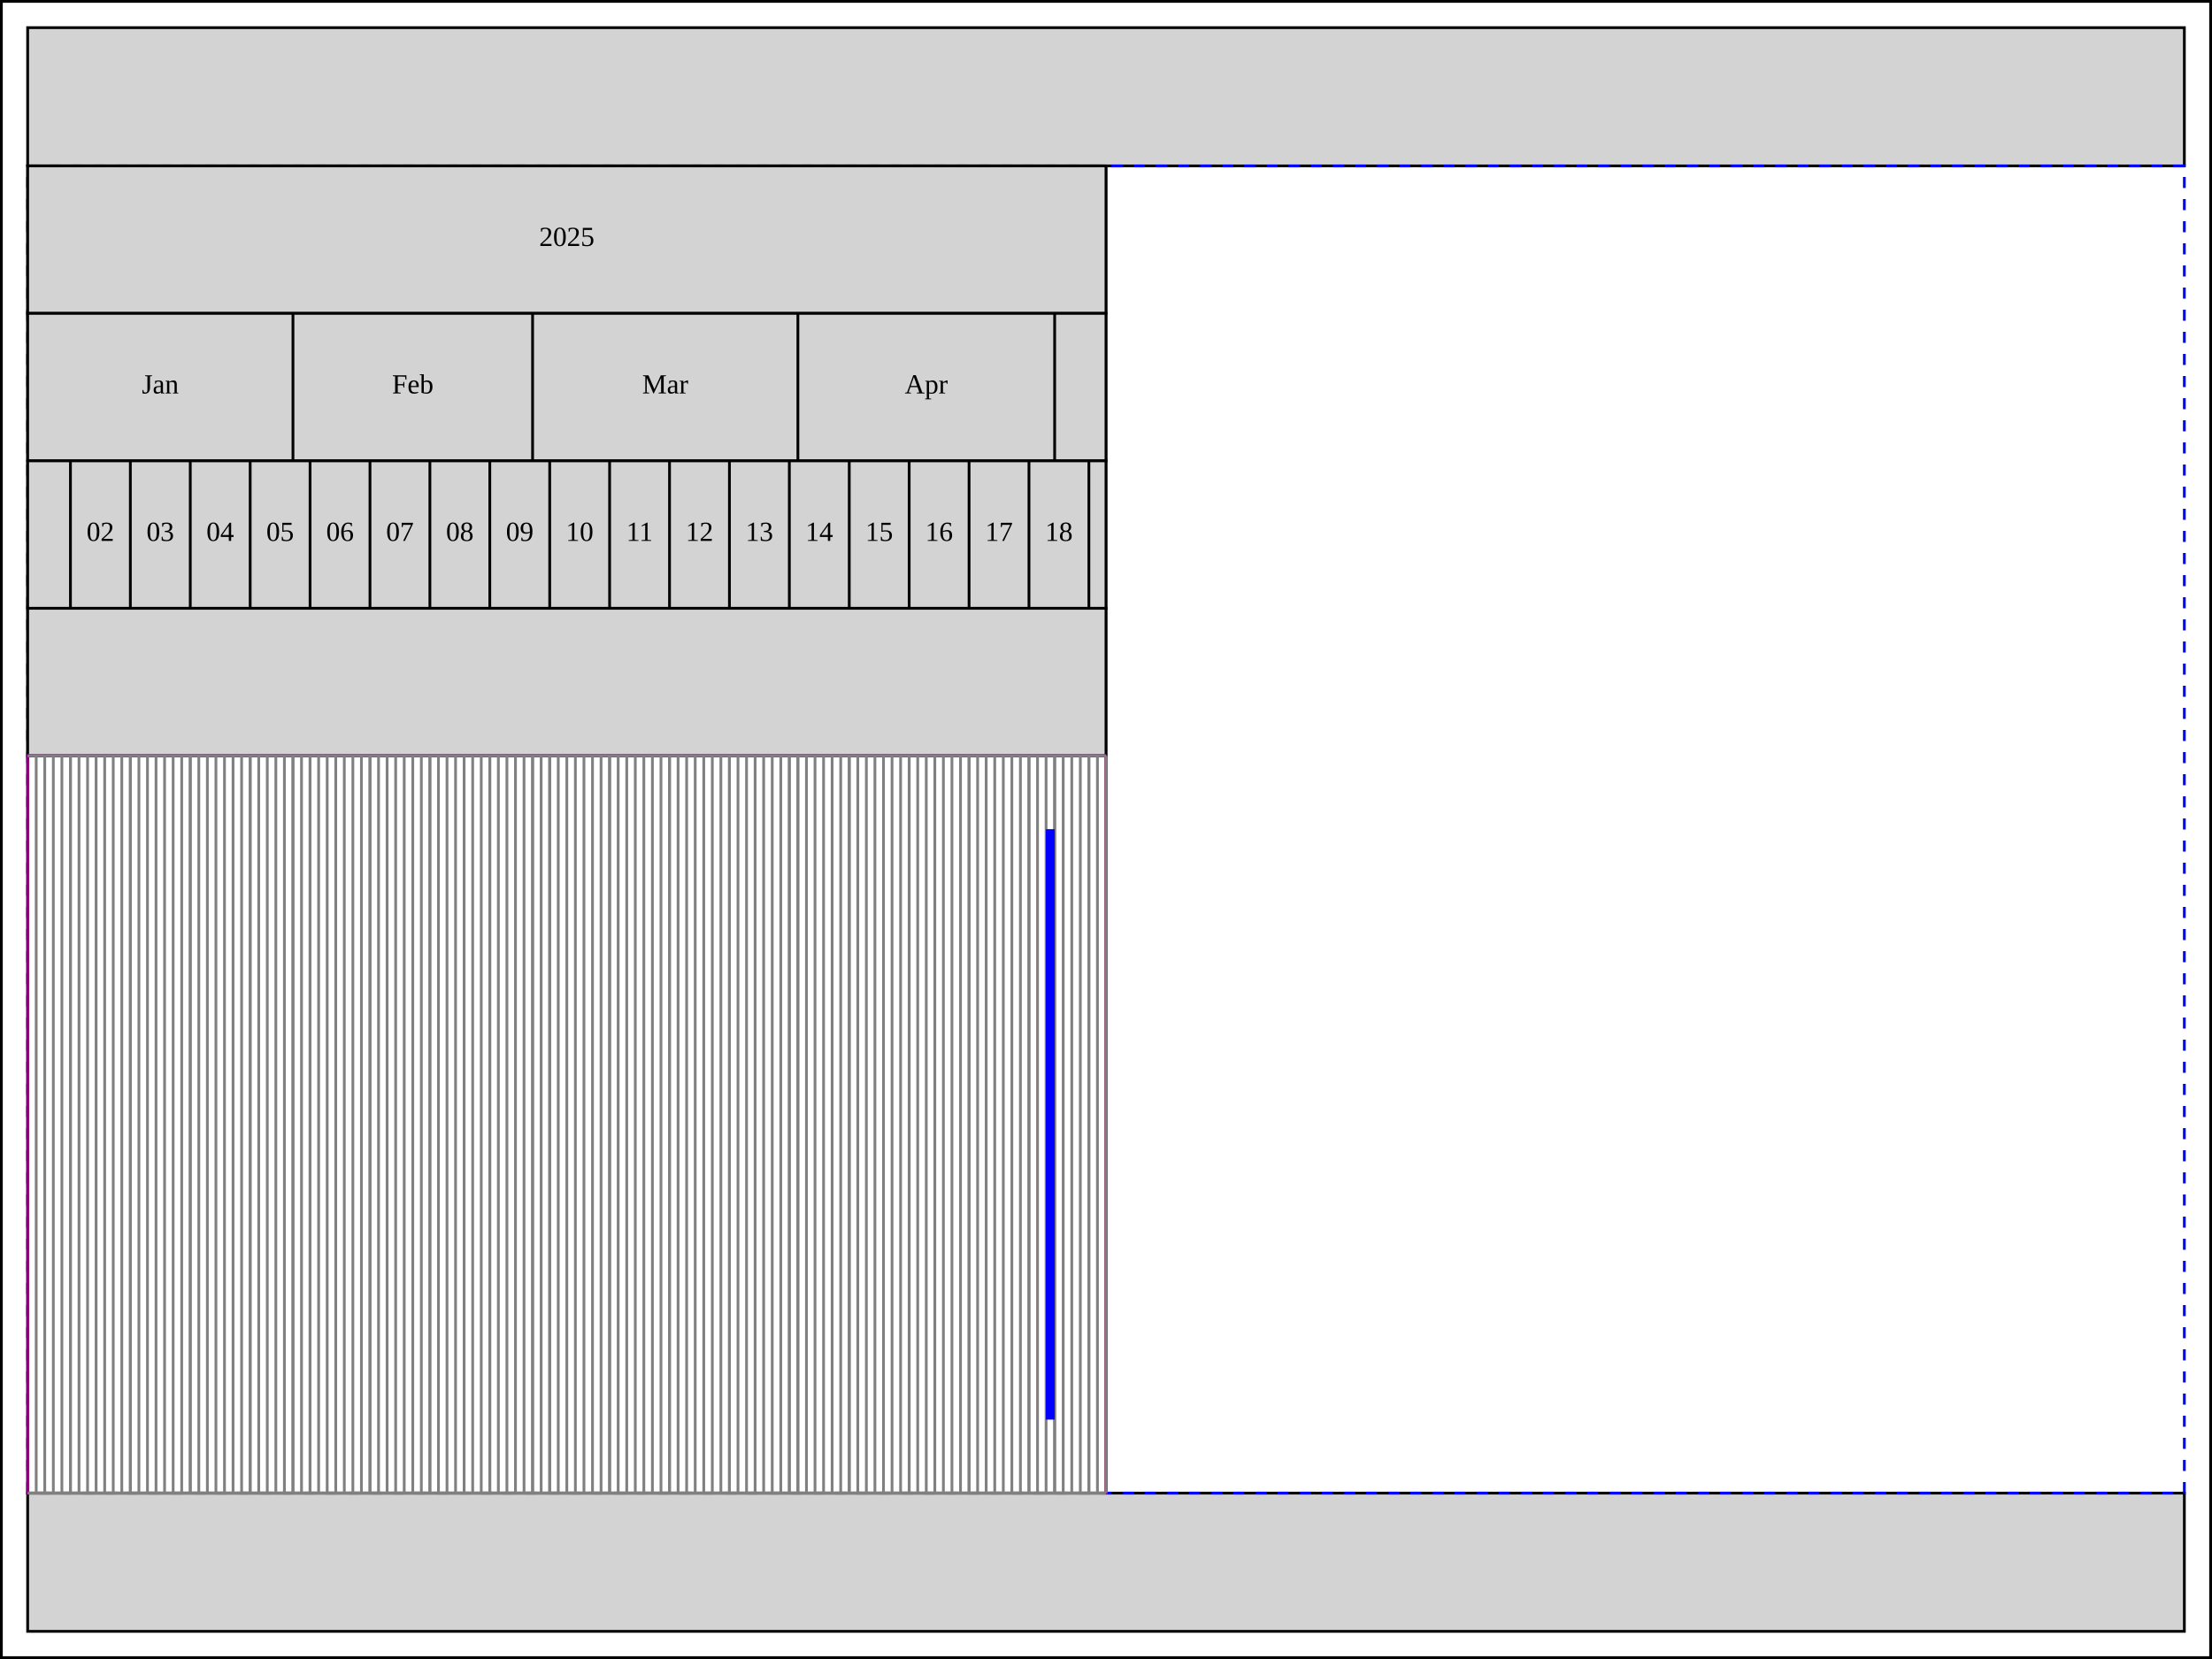
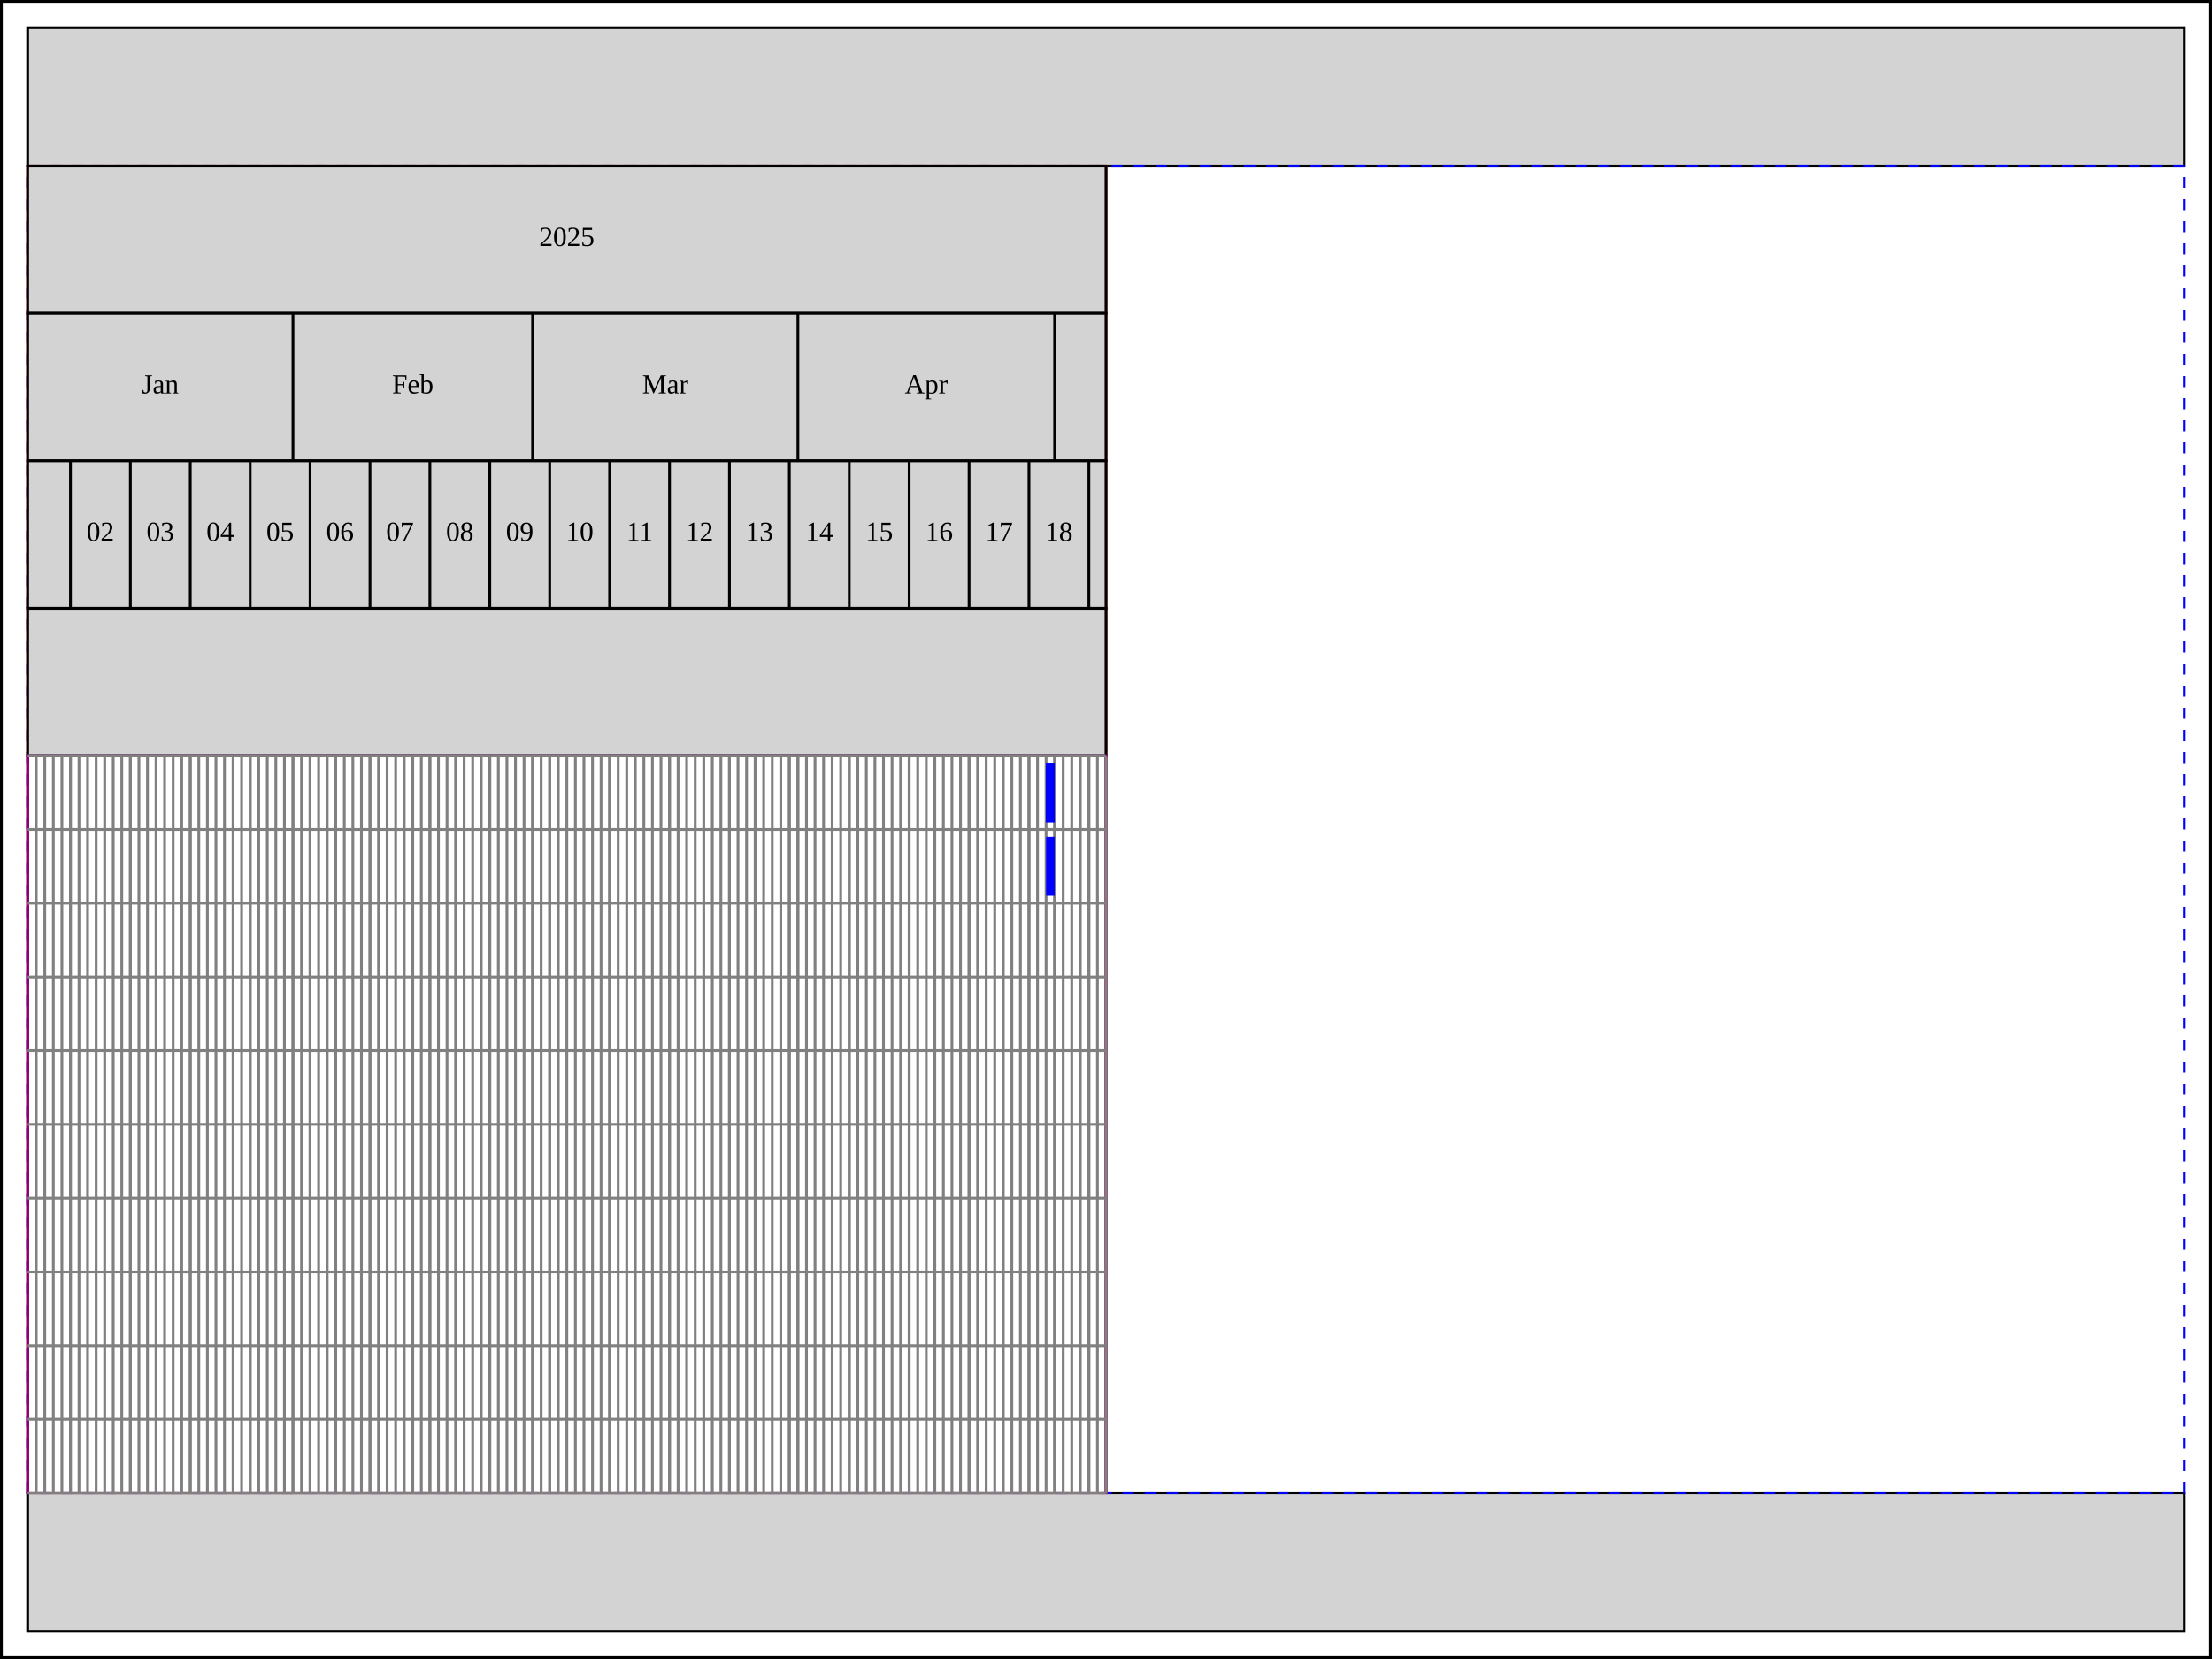
- <svg xmlns="http://www.w3.org/2000/svg" baseProfile="full" height="600" version="1.1" width="800">
+ <svg xmlns="http://www.w3.org/2000/svg" baseProfile="full" height="600.0" version="1.1" width="800.0">
  <defs />
-   <rect fill="white" height="600" stroke="black" stroke-width="2" width="800" x="0" y="0" />
-   <rect fill="lightgray" height="50" stroke="black" stroke-width="1" width="780" x="10" y="10" />
-   <rect fill="lightgray" height="50" stroke="black" stroke-width="1" width="780" x="10" y="540" />
-   <rect fill="none" height="480" stroke="blue" stroke-dasharray="4" stroke-width="1" width="780" x="10" y="60" />
-   <rect fill="none" height="480" stroke="red" stroke-width="1" width="390.0" x="10" y="60" />
-   <rect fill="lightgrey" height="53.333" stroke="black" stroke-width="1" width="390.0" x="10" y="60" />
+   <rect fill="white" height="600.0" stroke="black" stroke-width="2" width="800.0" x="0" y="0" />
+   <rect fill="lightgray" height="50.0" stroke="black" stroke-width="1" width="780.0" x="10.0" y="10.0" />
+   <rect fill="lightgray" height="50.0" stroke="black" stroke-width="1" width="780.0" x="10.0" y="540.0" />
+   <rect fill="none" height="480.0" stroke="blue" stroke-dasharray="4" stroke-width="1" width="780.0" x="10.0" y="60.0" />
+   <rect fill="none" height="480.0" stroke="red" stroke-width="1" width="390.0" x="10.0" y="60.0" />
+   <rect fill="lightgrey" height="53.333" stroke="black" stroke-width="1" width="390.0" x="10.0" y="60.0" />
  <text dominant-baseline="middle" font-size="10" text-anchor="middle" x="205.0" y="86.667">2025</text>
-   <rect fill="lightgrey" height="53.333" stroke="black" stroke-width="1" width="390.0" x="10" y="113.333" />
+   <rect fill="lightgrey" height="53.333" stroke="black" stroke-width="1" width="390.0" x="10.0" y="113.333" />
  <line stroke="black" stroke-width="1" x1="105.952" x2="105.952" y1="113.333" y2="166.667" />
  <text dominant-baseline="middle" font-size="10" text-anchor="middle" x="57.976" y="140.0">Jan</text>
  <line stroke="black" stroke-width="1" x1="192.619" x2="192.619" y1="113.333" y2="166.667" />
  <text dominant-baseline="middle" font-size="10" text-anchor="middle" x="149.286" y="140.0">Feb</text>
  <line stroke="black" stroke-width="1" x1="288.571" x2="288.571" y1="113.333" y2="166.667" />
  <text dominant-baseline="middle" font-size="10" text-anchor="middle" x="240.595" y="140.0">Mar</text>
  <line stroke="black" stroke-width="1" x1="381.429" x2="381.429" y1="113.333" y2="166.667" />
  <text dominant-baseline="middle" font-size="10" text-anchor="middle" x="335.0" y="140.0">Apr</text>
-   <rect fill="lightgrey" height="53.333" stroke="black" stroke-width="1" width="390.0" x="10" y="166.667" />
+   <rect fill="lightgrey" height="53.333" stroke="black" stroke-width="1" width="390.0" x="10.0" y="166.667" />
  <line stroke="black" stroke-width="1" x1="25.476" x2="25.476" y1="166.667" y2="220" />
  <line stroke="black" stroke-width="1" x1="47.143" x2="47.143" y1="166.667" y2="220" />
  <text dominant-baseline="middle" font-size="10" text-anchor="middle" x="36.31" y="193.333">02</text>
  <line stroke="black" stroke-width="1" x1="68.81" x2="68.81" y1="166.667" y2="220" />
  <text dominant-baseline="middle" font-size="10" text-anchor="middle" x="57.976" y="193.333">03</text>
  <line stroke="black" stroke-width="1" x1="90.476" x2="90.476" y1="166.667" y2="220" />
  <text dominant-baseline="middle" font-size="10" text-anchor="middle" x="79.643" y="193.333">04</text>
  <line stroke="black" stroke-width="1" x1="112.143" x2="112.143" y1="166.667" y2="220" />
  <text dominant-baseline="middle" font-size="10" text-anchor="middle" x="101.31" y="193.333">05</text>
  <line stroke="black" stroke-width="1" x1="133.81" x2="133.81" y1="166.667" y2="220" />
  <text dominant-baseline="middle" font-size="10" text-anchor="middle" x="122.976" y="193.333">06</text>
  <line stroke="black" stroke-width="1" x1="155.476" x2="155.476" y1="166.667" y2="220" />
  <text dominant-baseline="middle" font-size="10" text-anchor="middle" x="144.643" y="193.333">07</text>
  <line stroke="black" stroke-width="1" x1="177.143" x2="177.143" y1="166.667" y2="220" />
  <text dominant-baseline="middle" font-size="10" text-anchor="middle" x="166.31" y="193.333">08</text>
  <line stroke="black" stroke-width="1" x1="198.81" x2="198.81" y1="166.667" y2="220" />
  <text dominant-baseline="middle" font-size="10" text-anchor="middle" x="187.976" y="193.333">09</text>
  <line stroke="black" stroke-width="1" x1="220.476" x2="220.476" y1="166.667" y2="220" />
  <text dominant-baseline="middle" font-size="10" text-anchor="middle" x="209.643" y="193.333">10</text>
  <line stroke="black" stroke-width="1" x1="242.143" x2="242.143" y1="166.667" y2="220" />
  <text dominant-baseline="middle" font-size="10" text-anchor="middle" x="231.31" y="193.333">11</text>
  <line stroke="black" stroke-width="1" x1="263.81" x2="263.81" y1="166.667" y2="220" />
  <text dominant-baseline="middle" font-size="10" text-anchor="middle" x="252.976" y="193.333">12</text>
  <line stroke="black" stroke-width="1" x1="285.476" x2="285.476" y1="166.667" y2="220" />
  <text dominant-baseline="middle" font-size="10" text-anchor="middle" x="274.643" y="193.333">13</text>
  <line stroke="black" stroke-width="1" x1="307.143" x2="307.143" y1="166.667" y2="220" />
  <text dominant-baseline="middle" font-size="10" text-anchor="middle" x="296.31" y="193.333">14</text>
  <line stroke="black" stroke-width="1" x1="328.81" x2="328.81" y1="166.667" y2="220" />
  <text dominant-baseline="middle" font-size="10" text-anchor="middle" x="317.976" y="193.333">15</text>
  <line stroke="black" stroke-width="1" x1="350.476" x2="350.476" y1="166.667" y2="220" />
  <text dominant-baseline="middle" font-size="10" text-anchor="middle" x="339.643" y="193.333">16</text>
  <line stroke="black" stroke-width="1" x1="372.143" x2="372.143" y1="166.667" y2="220" />
  <text dominant-baseline="middle" font-size="10" text-anchor="middle" x="361.31" y="193.333">17</text>
  <line stroke="black" stroke-width="1" x1="393.81" x2="393.81" y1="166.667" y2="220" />
  <text dominant-baseline="middle" font-size="10" text-anchor="middle" x="382.976" y="193.333">18</text>
-   <rect fill="lightgrey" height="53.333" stroke="black" stroke-width="1" width="390.0" x="10" y="220" />
-   <rect fill="none" height="266.667" stroke="purple" stroke-width="1" width="390.0" x="10" y="273.333" />
-   <line stroke="gray" stroke-width="1" x1="10" x2="400.0" y1="273.333" y2="273.333" />
-   <line stroke="gray" stroke-width="1" x1="10" x2="400.0" y1="540.0" y2="540.0" />
+   <rect fill="lightgrey" height="53.333" stroke="black" stroke-width="1" width="390.0" x="10.0" y="220" />
+   <rect fill="none" height="266.667" stroke="purple" stroke-width="1" width="390.0" x="10.0" y="273.333" />
+   <line stroke="gray" stroke-width="1" x1="10.0" x2="400.0" y1="273.333" y2="273.333" />
+   <line stroke="gray" stroke-width="1" x1="10.0" x2="400.0" y1="300" y2="300" />
+   <line stroke="gray" stroke-width="1" x1="10.0" x2="400.0" y1="326.667" y2="326.667" />
+   <line stroke="gray" stroke-width="1" x1="10.0" x2="400.0" y1="353.333" y2="353.333" />
+   <line stroke="gray" stroke-width="1" x1="10.0" x2="400.0" y1="380" y2="380" />
+   <line stroke="gray" stroke-width="1" x1="10.0" x2="400.0" y1="406.667" y2="406.667" />
+   <line stroke="gray" stroke-width="1" x1="10.0" x2="400.0" y1="433.333" y2="433.333" />
+   <line stroke="gray" stroke-width="1" x1="10.0" x2="400.0" y1="460" y2="460" />
+   <line stroke="gray" stroke-width="1" x1="10.0" x2="400.0" y1="486.667" y2="486.667" />
+   <line stroke="gray" stroke-width="1" x1="10.0" x2="400.0" y1="513.333" y2="513.333" />
+   <line stroke="gray" stroke-width="1" x1="10.0" x2="400.0" y1="540.0" y2="540.0" />
  <line stroke="gray" stroke-width="1" x1="105.952" x2="105.952" y1="273.333" y2="540.0" />
  <line stroke="gray" stroke-width="1" x1="192.619" x2="192.619" y1="273.333" y2="540.0" />
  <line stroke="gray" stroke-width="1" x1="288.571" x2="288.571" y1="273.333" y2="540.0" />
  <line stroke="gray" stroke-width="1" x1="381.429" x2="381.429" y1="273.333" y2="540.0" />
  <line stroke="gray" stroke-width="1" x1="25.476" x2="25.476" y1="273.333" y2="540.0" />
  <line stroke="gray" stroke-width="1" x1="47.143" x2="47.143" y1="273.333" y2="540.0" />
  <line stroke="gray" stroke-width="1" x1="68.81" x2="68.81" y1="273.333" y2="540.0" />
  <line stroke="gray" stroke-width="1" x1="90.476" x2="90.476" y1="273.333" y2="540.0" />
  <line stroke="gray" stroke-width="1" x1="112.143" x2="112.143" y1="273.333" y2="540.0" />
  <line stroke="gray" stroke-width="1" x1="133.81" x2="133.81" y1="273.333" y2="540.0" />
  <line stroke="gray" stroke-width="1" x1="155.476" x2="155.476" y1="273.333" y2="540.0" />
  <line stroke="gray" stroke-width="1" x1="177.143" x2="177.143" y1="273.333" y2="540.0" />
  <line stroke="gray" stroke-width="1" x1="198.81" x2="198.81" y1="273.333" y2="540.0" />
  <line stroke="gray" stroke-width="1" x1="220.476" x2="220.476" y1="273.333" y2="540.0" />
  <line stroke="gray" stroke-width="1" x1="242.143" x2="242.143" y1="273.333" y2="540.0" />
  <line stroke="gray" stroke-width="1" x1="263.81" x2="263.81" y1="273.333" y2="540.0" />
  <line stroke="gray" stroke-width="1" x1="285.476" x2="285.476" y1="273.333" y2="540.0" />
  <line stroke="gray" stroke-width="1" x1="307.143" x2="307.143" y1="273.333" y2="540.0" />
  <line stroke="gray" stroke-width="1" x1="328.81" x2="328.81" y1="273.333" y2="540.0" />
  <line stroke="gray" stroke-width="1" x1="350.476" x2="350.476" y1="273.333" y2="540.0" />
  <line stroke="gray" stroke-width="1" x1="372.143" x2="372.143" y1="273.333" y2="540.0" />
  <line stroke="gray" stroke-width="1" x1="393.81" x2="393.81" y1="273.333" y2="540.0" />
  <line stroke="gray" stroke-width="1" x1="13.095" x2="13.095" y1="273.333" y2="540.0" />
  <line stroke="gray" stroke-width="1" x1="16.19" x2="16.19" y1="273.333" y2="540.0" />
  <line stroke="gray" stroke-width="1" x1="19.286" x2="19.286" y1="273.333" y2="540.0" />
  <line stroke="gray" stroke-width="1" x1="22.381" x2="22.381" y1="273.333" y2="540.0" />
  <line stroke="gray" stroke-width="1" x1="25.476" x2="25.476" y1="273.333" y2="540.0" />
  <line stroke="gray" stroke-width="1" x1="28.571" x2="28.571" y1="273.333" y2="540.0" />
  <line stroke="gray" stroke-width="1" x1="31.667" x2="31.667" y1="273.333" y2="540.0" />
  <line stroke="gray" stroke-width="1" x1="34.762" x2="34.762" y1="273.333" y2="540.0" />
  <line stroke="gray" stroke-width="1" x1="37.857" x2="37.857" y1="273.333" y2="540.0" />
  <line stroke="gray" stroke-width="1" x1="40.952" x2="40.952" y1="273.333" y2="540.0" />
  <line stroke="gray" stroke-width="1" x1="44.048" x2="44.048" y1="273.333" y2="540.0" />
  <line stroke="gray" stroke-width="1" x1="47.143" x2="47.143" y1="273.333" y2="540.0" />
  <line stroke="gray" stroke-width="1" x1="50.238" x2="50.238" y1="273.333" y2="540.0" />
  <line stroke="gray" stroke-width="1" x1="53.333" x2="53.333" y1="273.333" y2="540.0" />
  <line stroke="gray" stroke-width="1" x1="56.429" x2="56.429" y1="273.333" y2="540.0" />
  <line stroke="gray" stroke-width="1" x1="59.524" x2="59.524" y1="273.333" y2="540.0" />
  <line stroke="gray" stroke-width="1" x1="62.619" x2="62.619" y1="273.333" y2="540.0" />
  <line stroke="gray" stroke-width="1" x1="65.714" x2="65.714" y1="273.333" y2="540.0" />
  <line stroke="gray" stroke-width="1" x1="68.81" x2="68.81" y1="273.333" y2="540.0" />
  <line stroke="gray" stroke-width="1" x1="71.905" x2="71.905" y1="273.333" y2="540.0" />
  <line stroke="gray" stroke-width="1" x1="75.0" x2="75.0" y1="273.333" y2="540.0" />
  <line stroke="gray" stroke-width="1" x1="78.095" x2="78.095" y1="273.333" y2="540.0" />
  <line stroke="gray" stroke-width="1" x1="81.19" x2="81.19" y1="273.333" y2="540.0" />
  <line stroke="gray" stroke-width="1" x1="84.286" x2="84.286" y1="273.333" y2="540.0" />
  <line stroke="gray" stroke-width="1" x1="87.381" x2="87.381" y1="273.333" y2="540.0" />
  <line stroke="gray" stroke-width="1" x1="90.476" x2="90.476" y1="273.333" y2="540.0" />
  <line stroke="gray" stroke-width="1" x1="93.571" x2="93.571" y1="273.333" y2="540.0" />
  <line stroke="gray" stroke-width="1" x1="96.667" x2="96.667" y1="273.333" y2="540.0" />
  <line stroke="gray" stroke-width="1" x1="99.762" x2="99.762" y1="273.333" y2="540.0" />
  <line stroke="gray" stroke-width="1" x1="102.857" x2="102.857" y1="273.333" y2="540.0" />
  <line stroke="gray" stroke-width="1" x1="105.952" x2="105.952" y1="273.333" y2="540.0" />
  <line stroke="gray" stroke-width="1" x1="109.048" x2="109.048" y1="273.333" y2="540.0" />
  <line stroke="gray" stroke-width="1" x1="112.143" x2="112.143" y1="273.333" y2="540.0" />
  <line stroke="gray" stroke-width="1" x1="115.238" x2="115.238" y1="273.333" y2="540.0" />
  <line stroke="gray" stroke-width="1" x1="118.333" x2="118.333" y1="273.333" y2="540.0" />
  <line stroke="gray" stroke-width="1" x1="121.429" x2="121.429" y1="273.333" y2="540.0" />
  <line stroke="gray" stroke-width="1" x1="124.524" x2="124.524" y1="273.333" y2="540.0" />
  <line stroke="gray" stroke-width="1" x1="127.619" x2="127.619" y1="273.333" y2="540.0" />
  <line stroke="gray" stroke-width="1" x1="130.714" x2="130.714" y1="273.333" y2="540.0" />
  <line stroke="gray" stroke-width="1" x1="133.81" x2="133.81" y1="273.333" y2="540.0" />
  <line stroke="gray" stroke-width="1" x1="136.905" x2="136.905" y1="273.333" y2="540.0" />
  <line stroke="gray" stroke-width="1" x1="140.0" x2="140.0" y1="273.333" y2="540.0" />
  <line stroke="gray" stroke-width="1" x1="143.095" x2="143.095" y1="273.333" y2="540.0" />
  <line stroke="gray" stroke-width="1" x1="146.19" x2="146.19" y1="273.333" y2="540.0" />
  <line stroke="gray" stroke-width="1" x1="149.286" x2="149.286" y1="273.333" y2="540.0" />
  <line stroke="gray" stroke-width="1" x1="152.381" x2="152.381" y1="273.333" y2="540.0" />
  <line stroke="gray" stroke-width="1" x1="155.476" x2="155.476" y1="273.333" y2="540.0" />
  <line stroke="gray" stroke-width="1" x1="158.571" x2="158.571" y1="273.333" y2="540.0" />
  <line stroke="gray" stroke-width="1" x1="161.667" x2="161.667" y1="273.333" y2="540.0" />
  <line stroke="gray" stroke-width="1" x1="164.762" x2="164.762" y1="273.333" y2="540.0" />
  <line stroke="gray" stroke-width="1" x1="167.857" x2="167.857" y1="273.333" y2="540.0" />
  <line stroke="gray" stroke-width="1" x1="170.952" x2="170.952" y1="273.333" y2="540.0" />
  <line stroke="gray" stroke-width="1" x1="174.048" x2="174.048" y1="273.333" y2="540.0" />
  <line stroke="gray" stroke-width="1" x1="177.143" x2="177.143" y1="273.333" y2="540.0" />
  <line stroke="gray" stroke-width="1" x1="180.238" x2="180.238" y1="273.333" y2="540.0" />
  <line stroke="gray" stroke-width="1" x1="183.333" x2="183.333" y1="273.333" y2="540.0" />
  <line stroke="gray" stroke-width="1" x1="186.429" x2="186.429" y1="273.333" y2="540.0" />
  <line stroke="gray" stroke-width="1" x1="189.524" x2="189.524" y1="273.333" y2="540.0" />
  <line stroke="gray" stroke-width="1" x1="192.619" x2="192.619" y1="273.333" y2="540.0" />
  <line stroke="gray" stroke-width="1" x1="195.714" x2="195.714" y1="273.333" y2="540.0" />
  <line stroke="gray" stroke-width="1" x1="198.81" x2="198.81" y1="273.333" y2="540.0" />
  <line stroke="gray" stroke-width="1" x1="201.905" x2="201.905" y1="273.333" y2="540.0" />
  <line stroke="gray" stroke-width="1" x1="205.0" x2="205.0" y1="273.333" y2="540.0" />
  <line stroke="gray" stroke-width="1" x1="208.095" x2="208.095" y1="273.333" y2="540.0" />
  <line stroke="gray" stroke-width="1" x1="211.19" x2="211.19" y1="273.333" y2="540.0" />
  <line stroke="gray" stroke-width="1" x1="214.286" x2="214.286" y1="273.333" y2="540.0" />
  <line stroke="gray" stroke-width="1" x1="217.381" x2="217.381" y1="273.333" y2="540.0" />
  <line stroke="gray" stroke-width="1" x1="220.476" x2="220.476" y1="273.333" y2="540.0" />
  <line stroke="gray" stroke-width="1" x1="223.571" x2="223.571" y1="273.333" y2="540.0" />
  <line stroke="gray" stroke-width="1" x1="226.667" x2="226.667" y1="273.333" y2="540.0" />
  <line stroke="gray" stroke-width="1" x1="229.762" x2="229.762" y1="273.333" y2="540.0" />
  <line stroke="gray" stroke-width="1" x1="232.857" x2="232.857" y1="273.333" y2="540.0" />
  <line stroke="gray" stroke-width="1" x1="235.952" x2="235.952" y1="273.333" y2="540.0" />
  <line stroke="gray" stroke-width="1" x1="239.048" x2="239.048" y1="273.333" y2="540.0" />
  <line stroke="gray" stroke-width="1" x1="242.143" x2="242.143" y1="273.333" y2="540.0" />
  <line stroke="gray" stroke-width="1" x1="245.238" x2="245.238" y1="273.333" y2="540.0" />
  <line stroke="gray" stroke-width="1" x1="248.333" x2="248.333" y1="273.333" y2="540.0" />
  <line stroke="gray" stroke-width="1" x1="251.429" x2="251.429" y1="273.333" y2="540.0" />
  <line stroke="gray" stroke-width="1" x1="254.524" x2="254.524" y1="273.333" y2="540.0" />
  <line stroke="gray" stroke-width="1" x1="257.619" x2="257.619" y1="273.333" y2="540.0" />
  <line stroke="gray" stroke-width="1" x1="260.714" x2="260.714" y1="273.333" y2="540.0" />
  <line stroke="gray" stroke-width="1" x1="263.81" x2="263.81" y1="273.333" y2="540.0" />
  <line stroke="gray" stroke-width="1" x1="266.905" x2="266.905" y1="273.333" y2="540.0" />
  <line stroke="gray" stroke-width="1" x1="270.0" x2="270.0" y1="273.333" y2="540.0" />
  <line stroke="gray" stroke-width="1" x1="273.095" x2="273.095" y1="273.333" y2="540.0" />
  <line stroke="gray" stroke-width="1" x1="276.19" x2="276.19" y1="273.333" y2="540.0" />
  <line stroke="gray" stroke-width="1" x1="279.286" x2="279.286" y1="273.333" y2="540.0" />
  <line stroke="gray" stroke-width="1" x1="282.381" x2="282.381" y1="273.333" y2="540.0" />
  <line stroke="gray" stroke-width="1" x1="285.476" x2="285.476" y1="273.333" y2="540.0" />
  <line stroke="gray" stroke-width="1" x1="288.571" x2="288.571" y1="273.333" y2="540.0" />
  <line stroke="gray" stroke-width="1" x1="291.667" x2="291.667" y1="273.333" y2="540.0" />
  <line stroke="gray" stroke-width="1" x1="294.762" x2="294.762" y1="273.333" y2="540.0" />
  <line stroke="gray" stroke-width="1" x1="297.857" x2="297.857" y1="273.333" y2="540.0" />
  <line stroke="gray" stroke-width="1" x1="300.952" x2="300.952" y1="273.333" y2="540.0" />
  <line stroke="gray" stroke-width="1" x1="304.048" x2="304.048" y1="273.333" y2="540.0" />
  <line stroke="gray" stroke-width="1" x1="307.143" x2="307.143" y1="273.333" y2="540.0" />
  <line stroke="gray" stroke-width="1" x1="310.238" x2="310.238" y1="273.333" y2="540.0" />
  <line stroke="gray" stroke-width="1" x1="313.333" x2="313.333" y1="273.333" y2="540.0" />
  <line stroke="gray" stroke-width="1" x1="316.429" x2="316.429" y1="273.333" y2="540.0" />
  <line stroke="gray" stroke-width="1" x1="319.524" x2="319.524" y1="273.333" y2="540.0" />
  <line stroke="gray" stroke-width="1" x1="322.619" x2="322.619" y1="273.333" y2="540.0" />
  <line stroke="gray" stroke-width="1" x1="325.714" x2="325.714" y1="273.333" y2="540.0" />
  <line stroke="gray" stroke-width="1" x1="328.81" x2="328.81" y1="273.333" y2="540.0" />
  <line stroke="gray" stroke-width="1" x1="331.905" x2="331.905" y1="273.333" y2="540.0" />
  <line stroke="gray" stroke-width="1" x1="335.0" x2="335.0" y1="273.333" y2="540.0" />
  <line stroke="gray" stroke-width="1" x1="338.095" x2="338.095" y1="273.333" y2="540.0" />
  <line stroke="gray" stroke-width="1" x1="341.19" x2="341.19" y1="273.333" y2="540.0" />
  <line stroke="gray" stroke-width="1" x1="344.286" x2="344.286" y1="273.333" y2="540.0" />
  <line stroke="gray" stroke-width="1" x1="347.381" x2="347.381" y1="273.333" y2="540.0" />
  <line stroke="gray" stroke-width="1" x1="350.476" x2="350.476" y1="273.333" y2="540.0" />
  <line stroke="gray" stroke-width="1" x1="353.571" x2="353.571" y1="273.333" y2="540.0" />
  <line stroke="gray" stroke-width="1" x1="356.667" x2="356.667" y1="273.333" y2="540.0" />
  <line stroke="gray" stroke-width="1" x1="359.762" x2="359.762" y1="273.333" y2="540.0" />
  <line stroke="gray" stroke-width="1" x1="362.857" x2="362.857" y1="273.333" y2="540.0" />
  <line stroke="gray" stroke-width="1" x1="365.952" x2="365.952" y1="273.333" y2="540.0" />
  <line stroke="gray" stroke-width="1" x1="369.048" x2="369.048" y1="273.333" y2="540.0" />
  <line stroke="gray" stroke-width="1" x1="372.143" x2="372.143" y1="273.333" y2="540.0" />
  <line stroke="gray" stroke-width="1" x1="375.238" x2="375.238" y1="273.333" y2="540.0" />
  <line stroke="gray" stroke-width="1" x1="378.333" x2="378.333" y1="273.333" y2="540.0" />
  <line stroke="gray" stroke-width="1" x1="381.429" x2="381.429" y1="273.333" y2="540.0" />
  <line stroke="gray" stroke-width="1" x1="384.524" x2="384.524" y1="273.333" y2="540.0" />
  <line stroke="gray" stroke-width="1" x1="387.619" x2="387.619" y1="273.333" y2="540.0" />
  <line stroke="gray" stroke-width="1" x1="390.714" x2="390.714" y1="273.333" y2="540.0" />
  <line stroke="gray" stroke-width="1" x1="393.81" x2="393.81" y1="273.333" y2="540.0" />
  <line stroke="gray" stroke-width="1" x1="396.905" x2="396.905" y1="273.333" y2="540.0" />
  <line stroke="gray" stroke-width="1" x1="400.0" x2="400.0" y1="273.333" y2="540.0" />
-   <rect fill="blue" height="213.333" width="3.095" x="378.333" y="300.0" />
-   <text fill="white" font-family="Arial" font-size="10" text-anchor="start" x="378.333" y="409.667" />
-   <rect fill="blue" height="213.333" width="3.095" x="378.333" y="300.0" />
-   <text fill="white" font-family="Arial" font-size="10" text-anchor="start" x="378.333" y="409.667" />
-   <rect fill="blue" height="213.333" width="3.095" x="378.333" y="300.0" />
-   <text fill="white" font-family="Arial" font-size="10" text-anchor="start" x="378.333" y="409.667" />
+   <rect fill="blue" height="21.333" width="3.095" x="378.333" y="276" />
+   <text fill="white" font-family="Arial" font-size="10" text-anchor="start" x="378.333" y="289.667" />
+   <rect fill="blue" height="21.333" width="3.095" x="378.333" y="276" />
+   <text fill="white" font-family="Arial" font-size="10" text-anchor="start" x="378.333" y="289.667" />
+   <rect fill="blue" height="21.333" width="3.095" x="378.333" y="302.667" />
+   <text fill="white" font-family="Arial" font-size="10" text-anchor="start" x="378.333" y="316.333" />
+   <rect fill="blue" height="21.333" width="3.095" x="378.333" y="276" />
+   <text fill="white" font-family="Arial" font-size="10" text-anchor="start" x="378.333" y="289.667" />
+   <rect fill="blue" height="21.333" width="3.095" x="378.333" y="276" />
+   <text fill="white" font-family="Arial" font-size="10" text-anchor="start" x="378.333" y="289.667" />
+   <rect fill="blue" height="21.333" width="3.095" x="378.333" y="276" />
+   <text fill="white" font-family="Arial" font-size="10" text-anchor="start" x="378.333" y="289.667" />
</svg>
